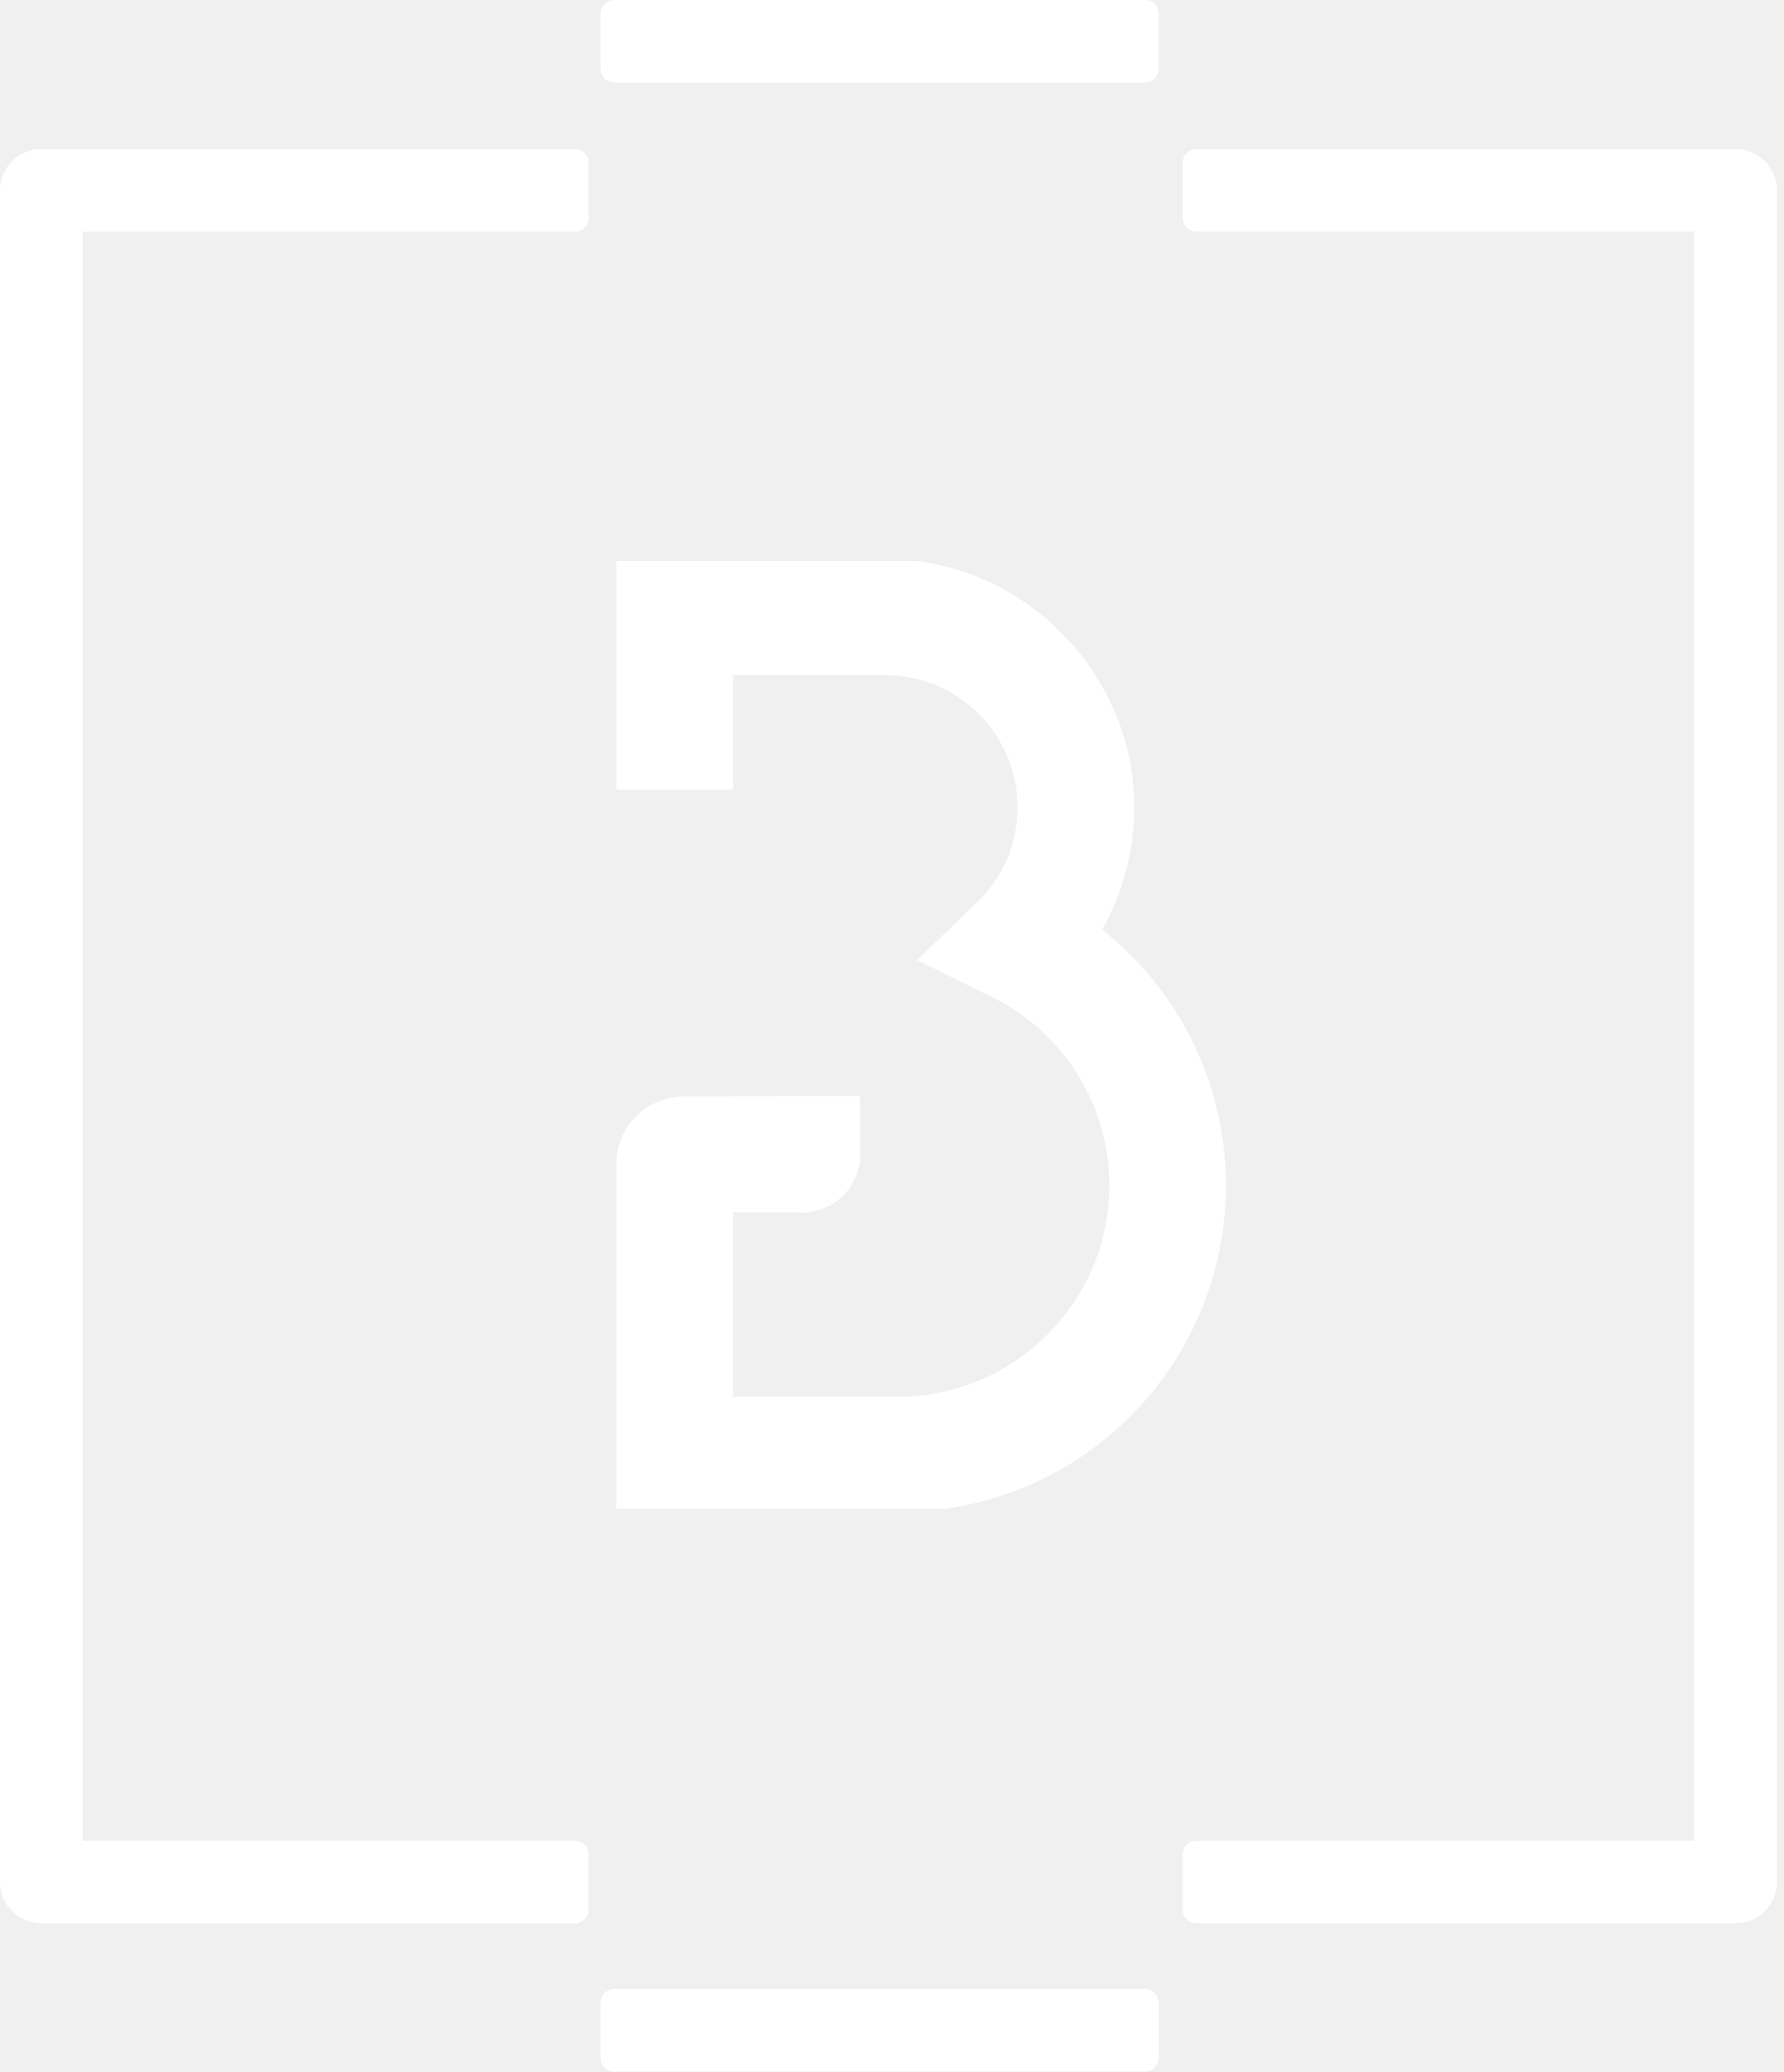
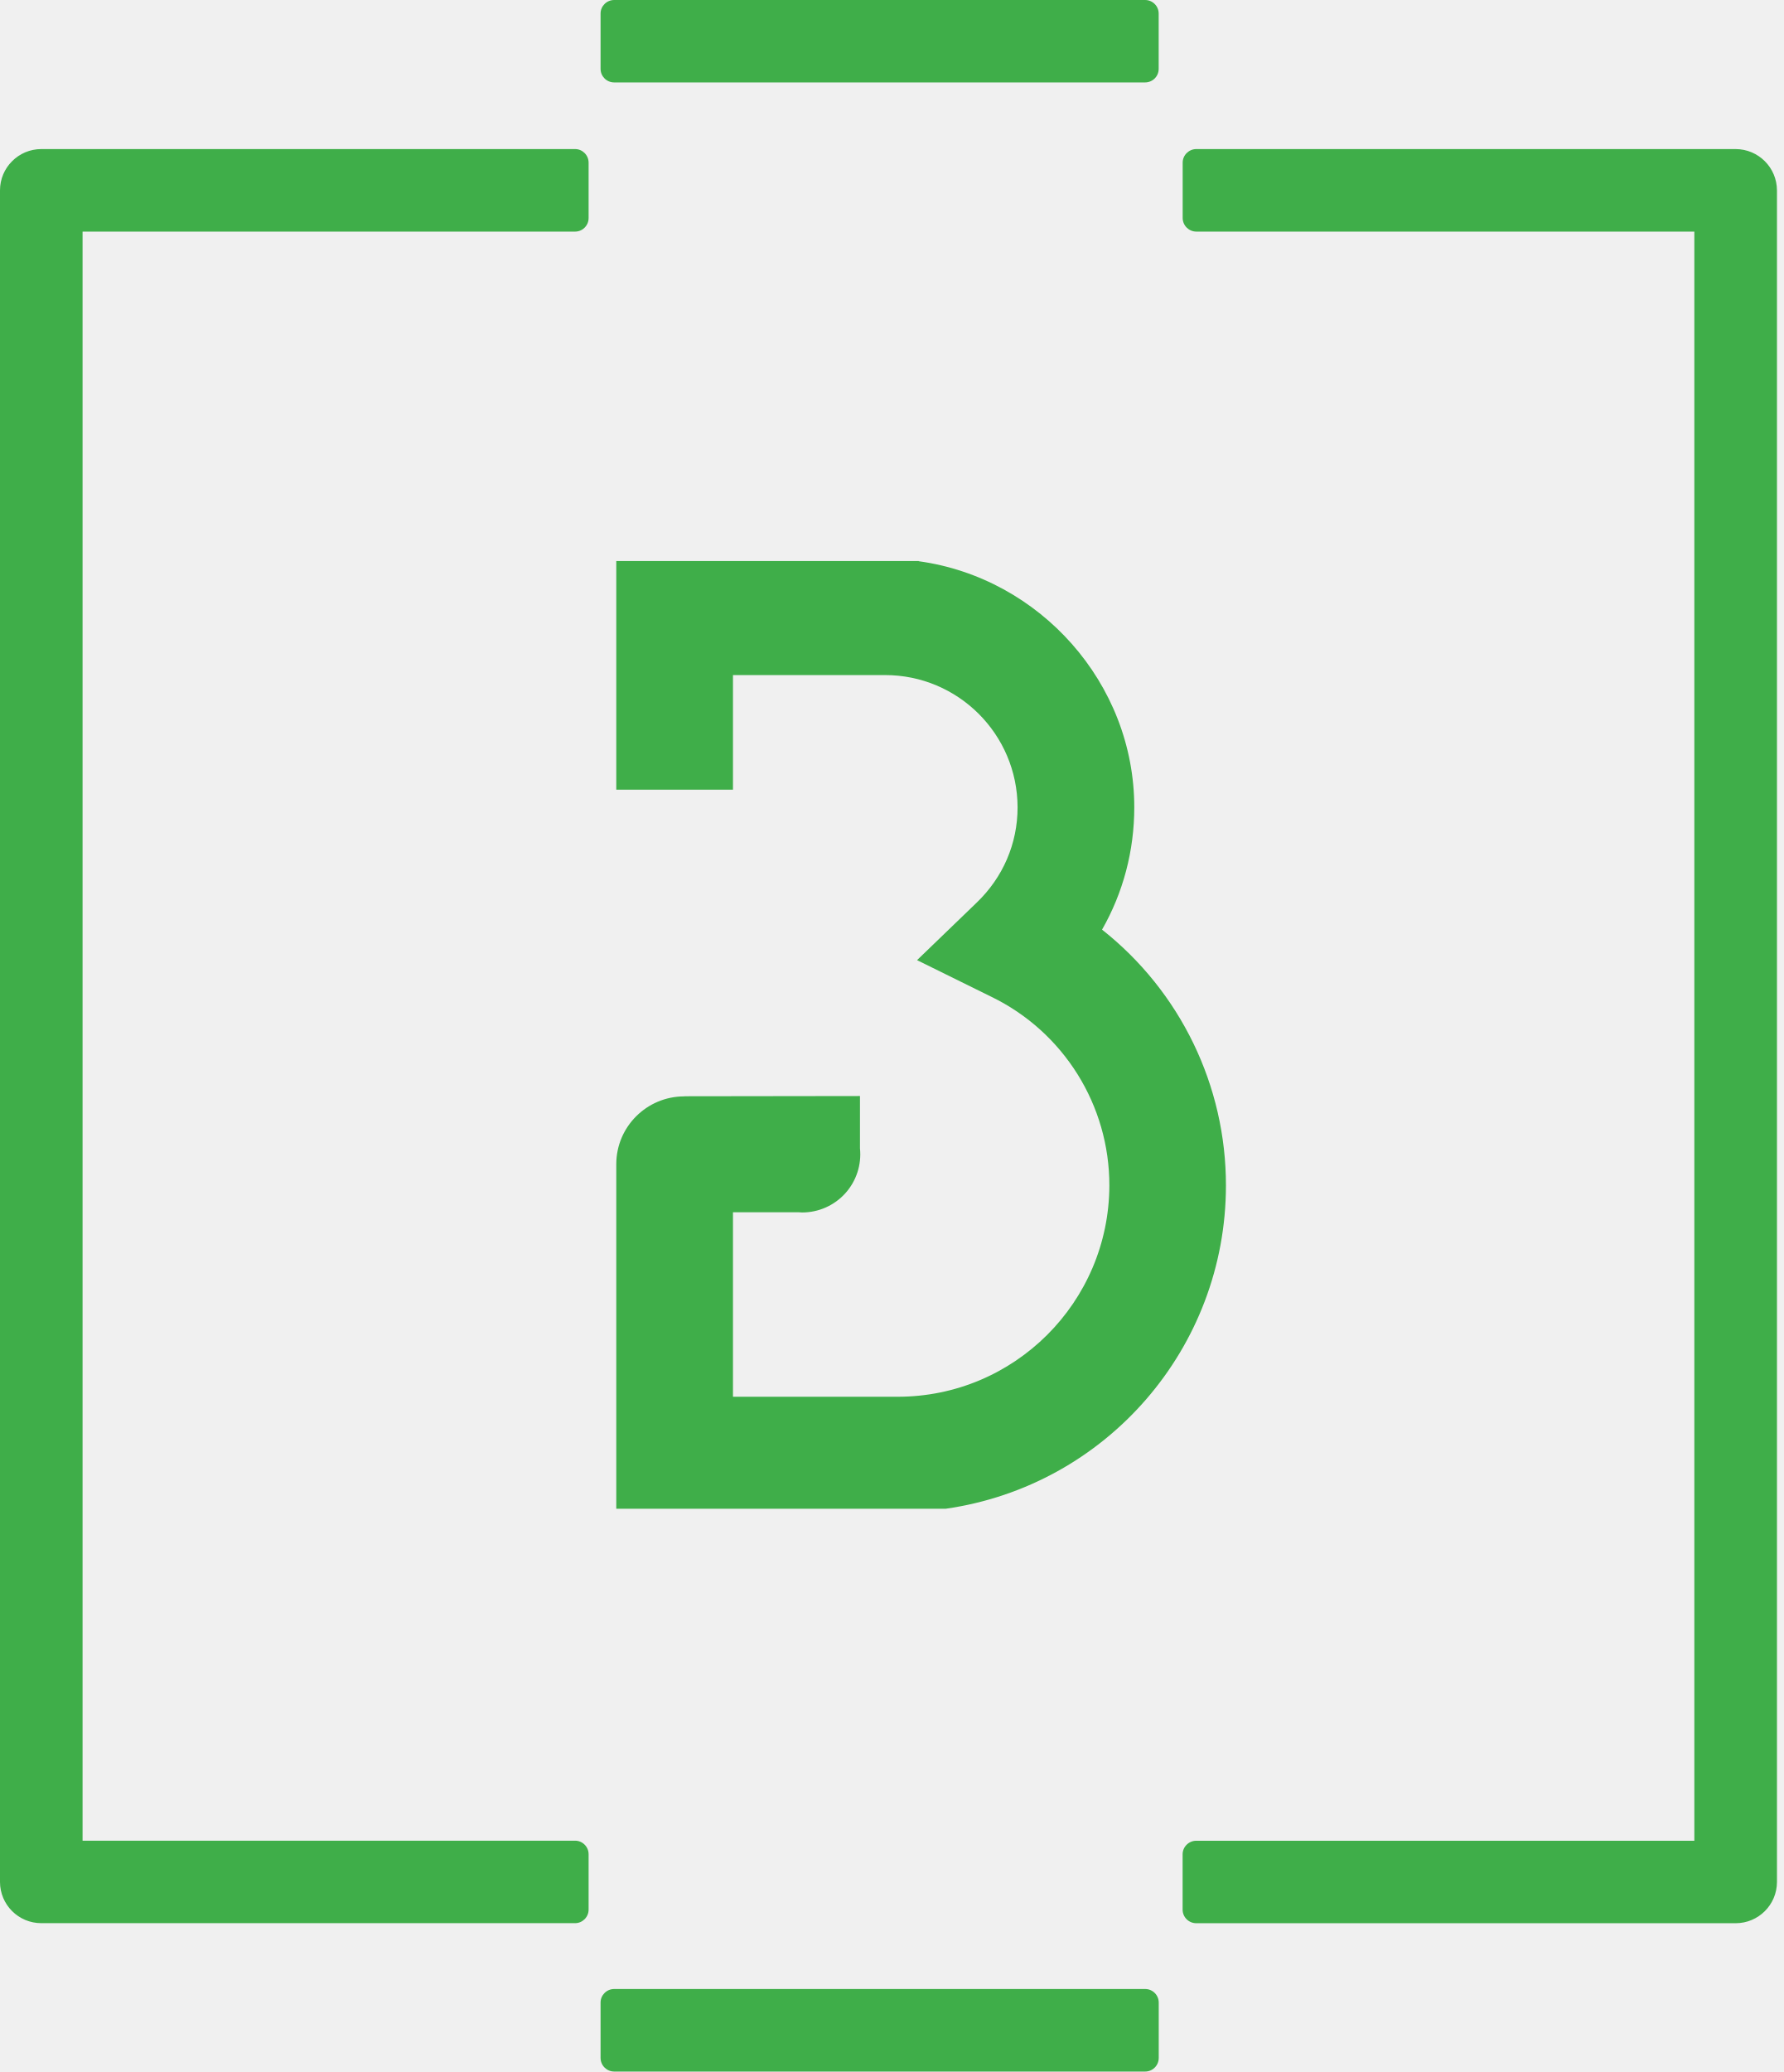
<svg xmlns="http://www.w3.org/2000/svg" width="31" height="36" viewBox="0 0 31 36">
  <g>
    <g>
-       <path fill="#ffffff" d="M14.945 19.043v.909a1.01 1.01 0 0 1-1.006 1.114c-.023 0-.045-.003-.067-.004h-1.134v3.206H15.6a3.68 3.68 0 0 0 3.679-3.668 3.64 3.64 0 0 0-2.052-3.282l-1.29-.636 1.035-.998c.459-.44.712-1.027.712-1.657a2.303 2.303 0 0 0-2.305-2.298h-2.641v1.991H10.71V9.748h5.256v.003c2.103.29 3.746 2.117 3.746 4.276 0 .755-.193 1.482-.56 2.125a5.658 5.658 0 0 1 2.153 4.448 5.676 5.676 0 0 1-4.871 5.614H10.71v-5.987c0-.65.53-1.178 1.182-1.178v-.002zM9.995 2.59c.128 0 .234.106.234.236v.963c0 .13-.106.235-.234.235h-8.56v27.957h8.56c.128 0 .234.106.234.235v.963c0 .129-.106.235-.234.235H.718A.717.717 0 0 1 0 32.699V3.307c0-.395.322-.717.718-.717zm20.168 0a.72.72 0 0 1 .718.717V32.7a.718.718 0 0 1-.718.715h-9.374a.237.237 0 0 1-.237-.235v-.963c0-.129.108-.235.237-.235h8.656V4.024H20.79a.238.238 0 0 1-.237-.235v-.963c0-.13.108-.236.237-.236zm-19.49-1.158a.236.236 0 0 1-.236-.235V.235c0-.13.107-.235.237-.235H19.9c.13 0 .236.106.236.235v.962c0 .13-.105.235-.236.235zm9.228 33.126c.13 0 .236.106.236.235v.963c0 .13-.105.236-.236.236h-9.227a.237.237 0 0 1-.237-.236v-.963c0-.13.107-.235.237-.235z" />
+       <path fill="#3fae49" d="M14.945 19.043v.909a1.01 1.01 0 0 1-1.006 1.114c-.023 0-.045-.003-.067-.004h-1.134v3.206H15.6a3.68 3.68 0 0 0 3.679-3.668 3.64 3.64 0 0 0-2.052-3.282l-1.29-.636 1.035-.998c.459-.44.712-1.027.712-1.657a2.303 2.303 0 0 0-2.305-2.298h-2.641v1.991H10.71V9.748h5.256v.003c2.103.29 3.746 2.117 3.746 4.276 0 .755-.193 1.482-.56 2.125a5.658 5.658 0 0 1 2.153 4.448 5.676 5.676 0 0 1-4.871 5.614H10.71v-5.987c0-.65.53-1.178 1.182-1.178v-.002zM9.995 2.59c.128 0 .234.106.234.236v.963c0 .13-.106.235-.234.235h-8.56v27.957h8.56c.128 0 .234.106.234.235v.963c0 .129-.106.235-.234.235H.718A.717.717 0 0 1 0 32.699V3.307c0-.395.322-.717.718-.717zm20.168 0a.72.72 0 0 1 .718.717V32.7a.718.718 0 0 1-.718.715h-9.374a.237.237 0 0 1-.237-.235v-.963c0-.129.108-.235.237-.235h8.656V4.024H20.79a.238.238 0 0 1-.237-.235v-.963c0-.13.108-.236.237-.236zm-19.49-1.158a.236.236 0 0 1-.236-.235V.235c0-.13.107-.235.237-.235H19.9c.13 0 .236.106.236.235v.962c0 .13-.105.235-.236.235zm9.228 33.126c.13 0 .236.106.236.235v.963c0 .13-.105.236-.236.236h-9.227a.237.237 0 0 1-.237-.236v-.963c0-.13.107-.235.237-.235z" />
    </g>
  </g>
</svg>
